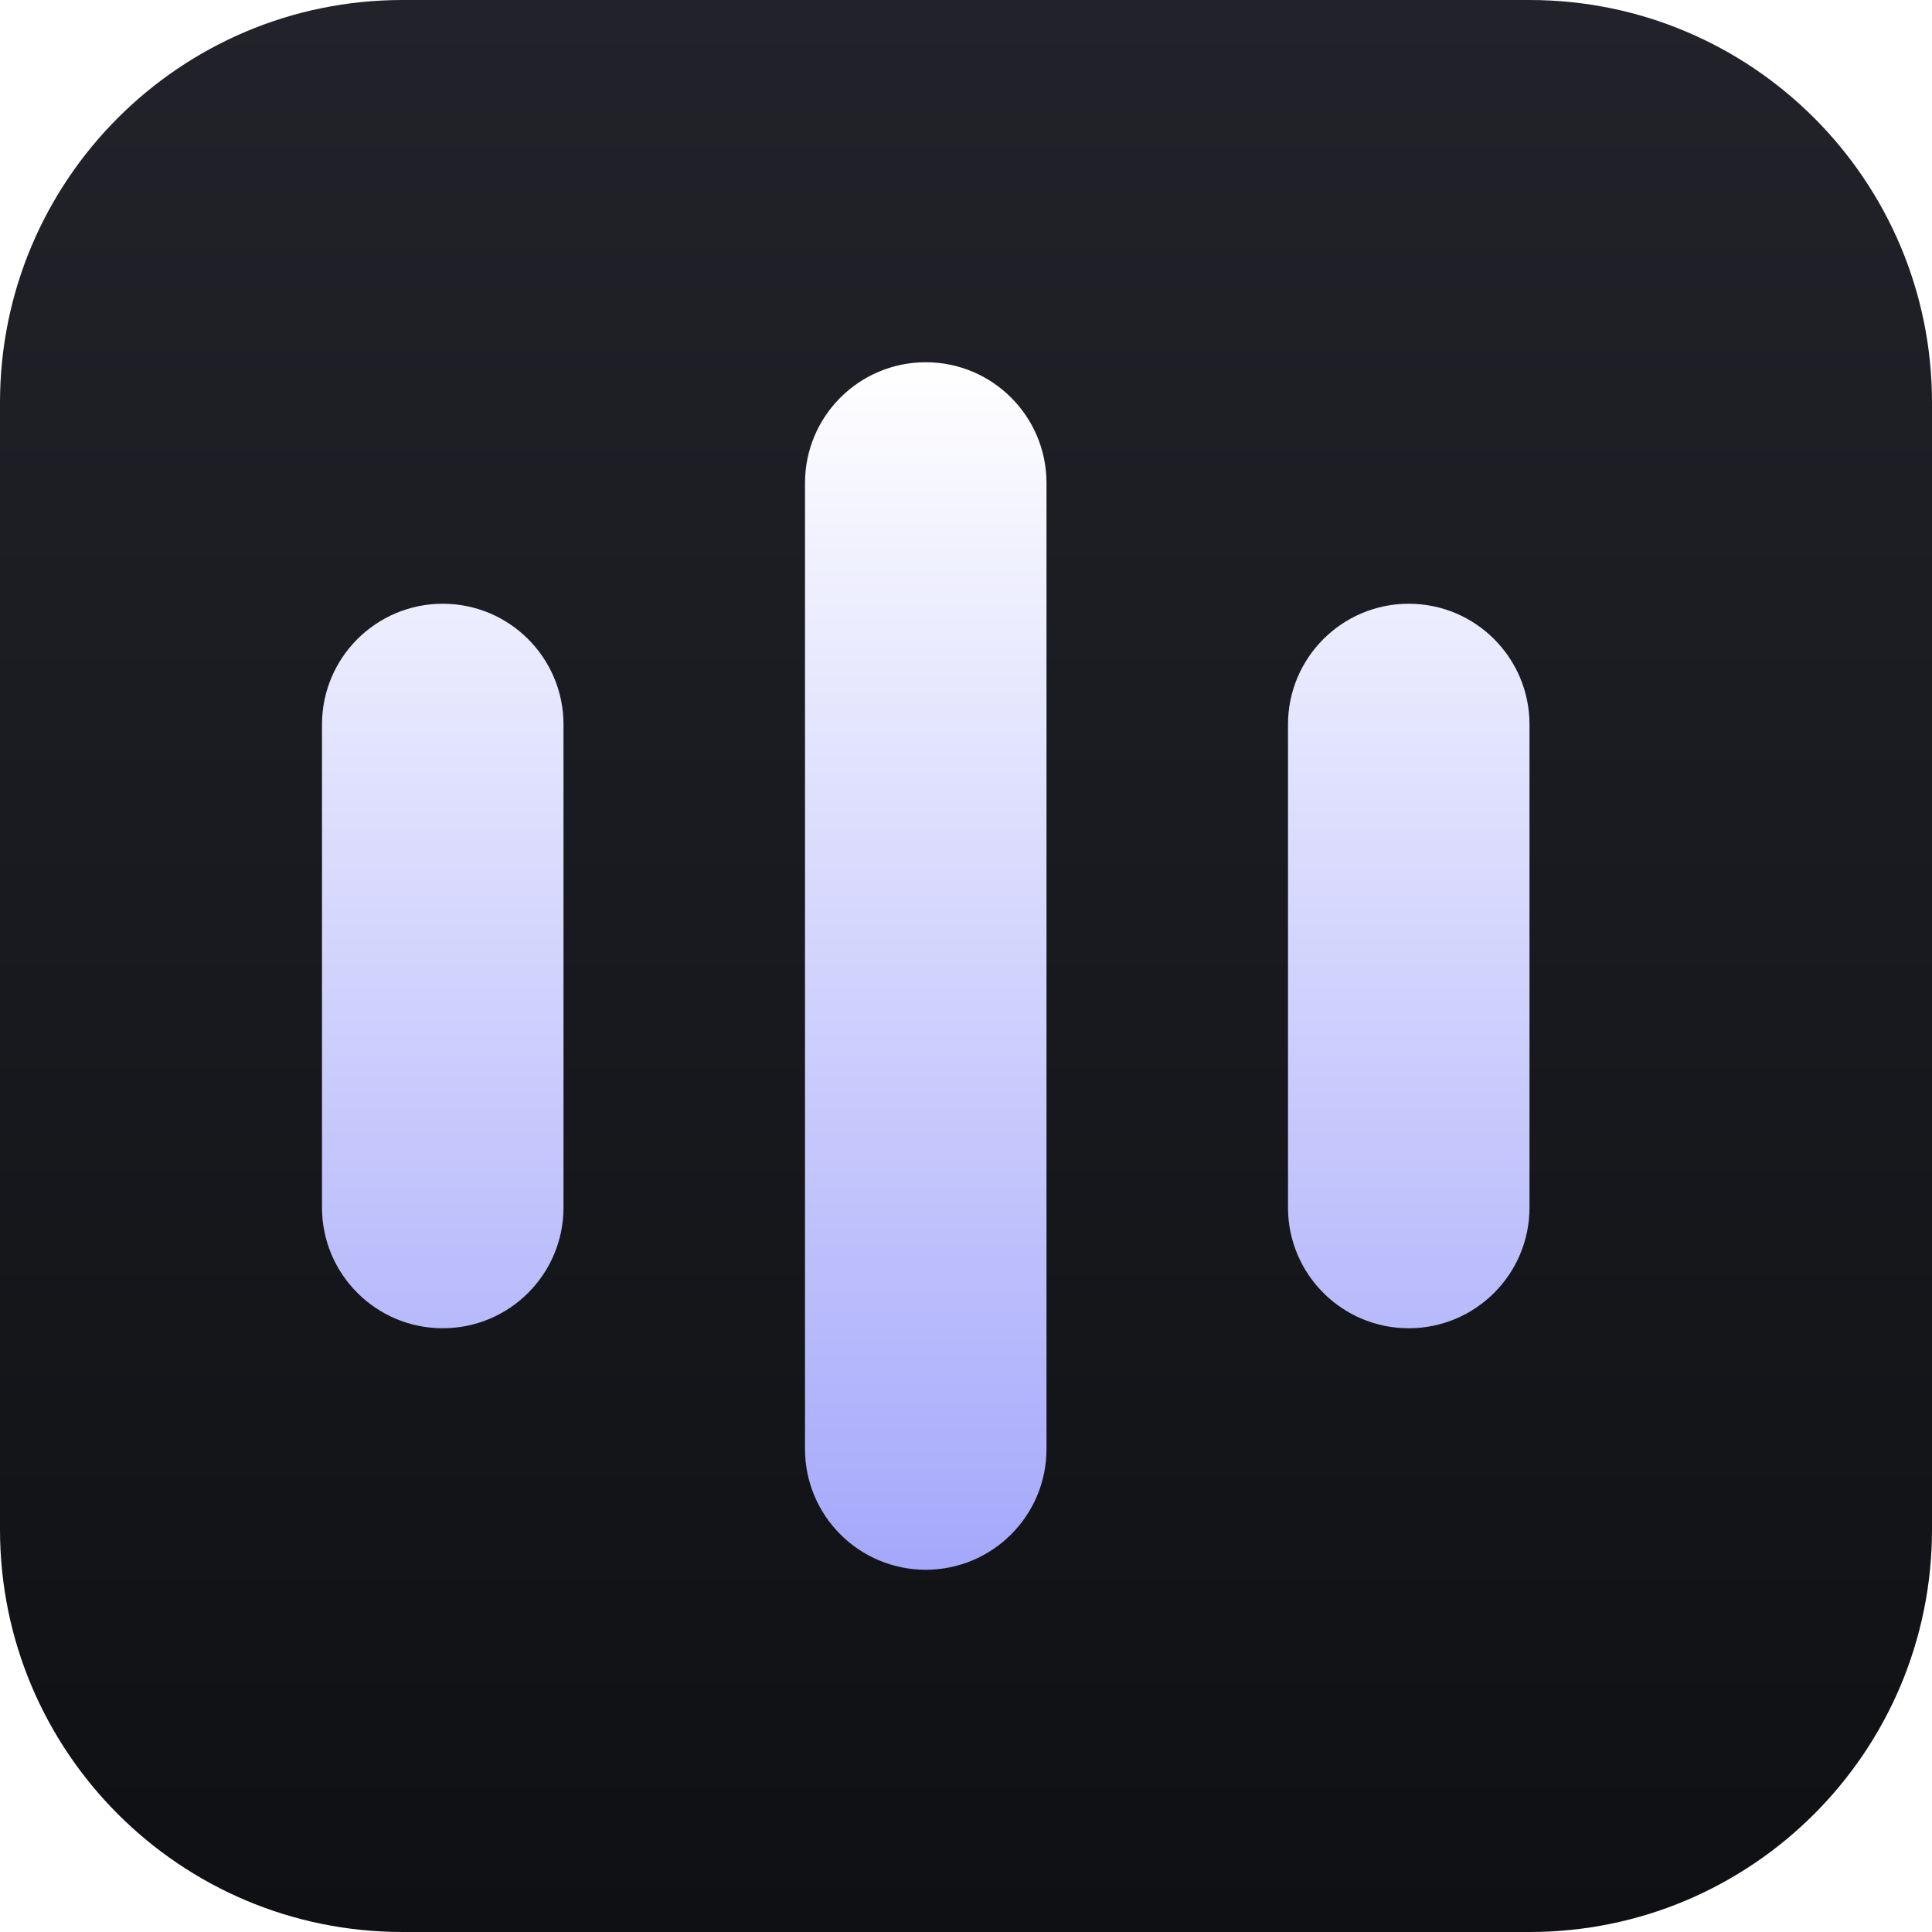
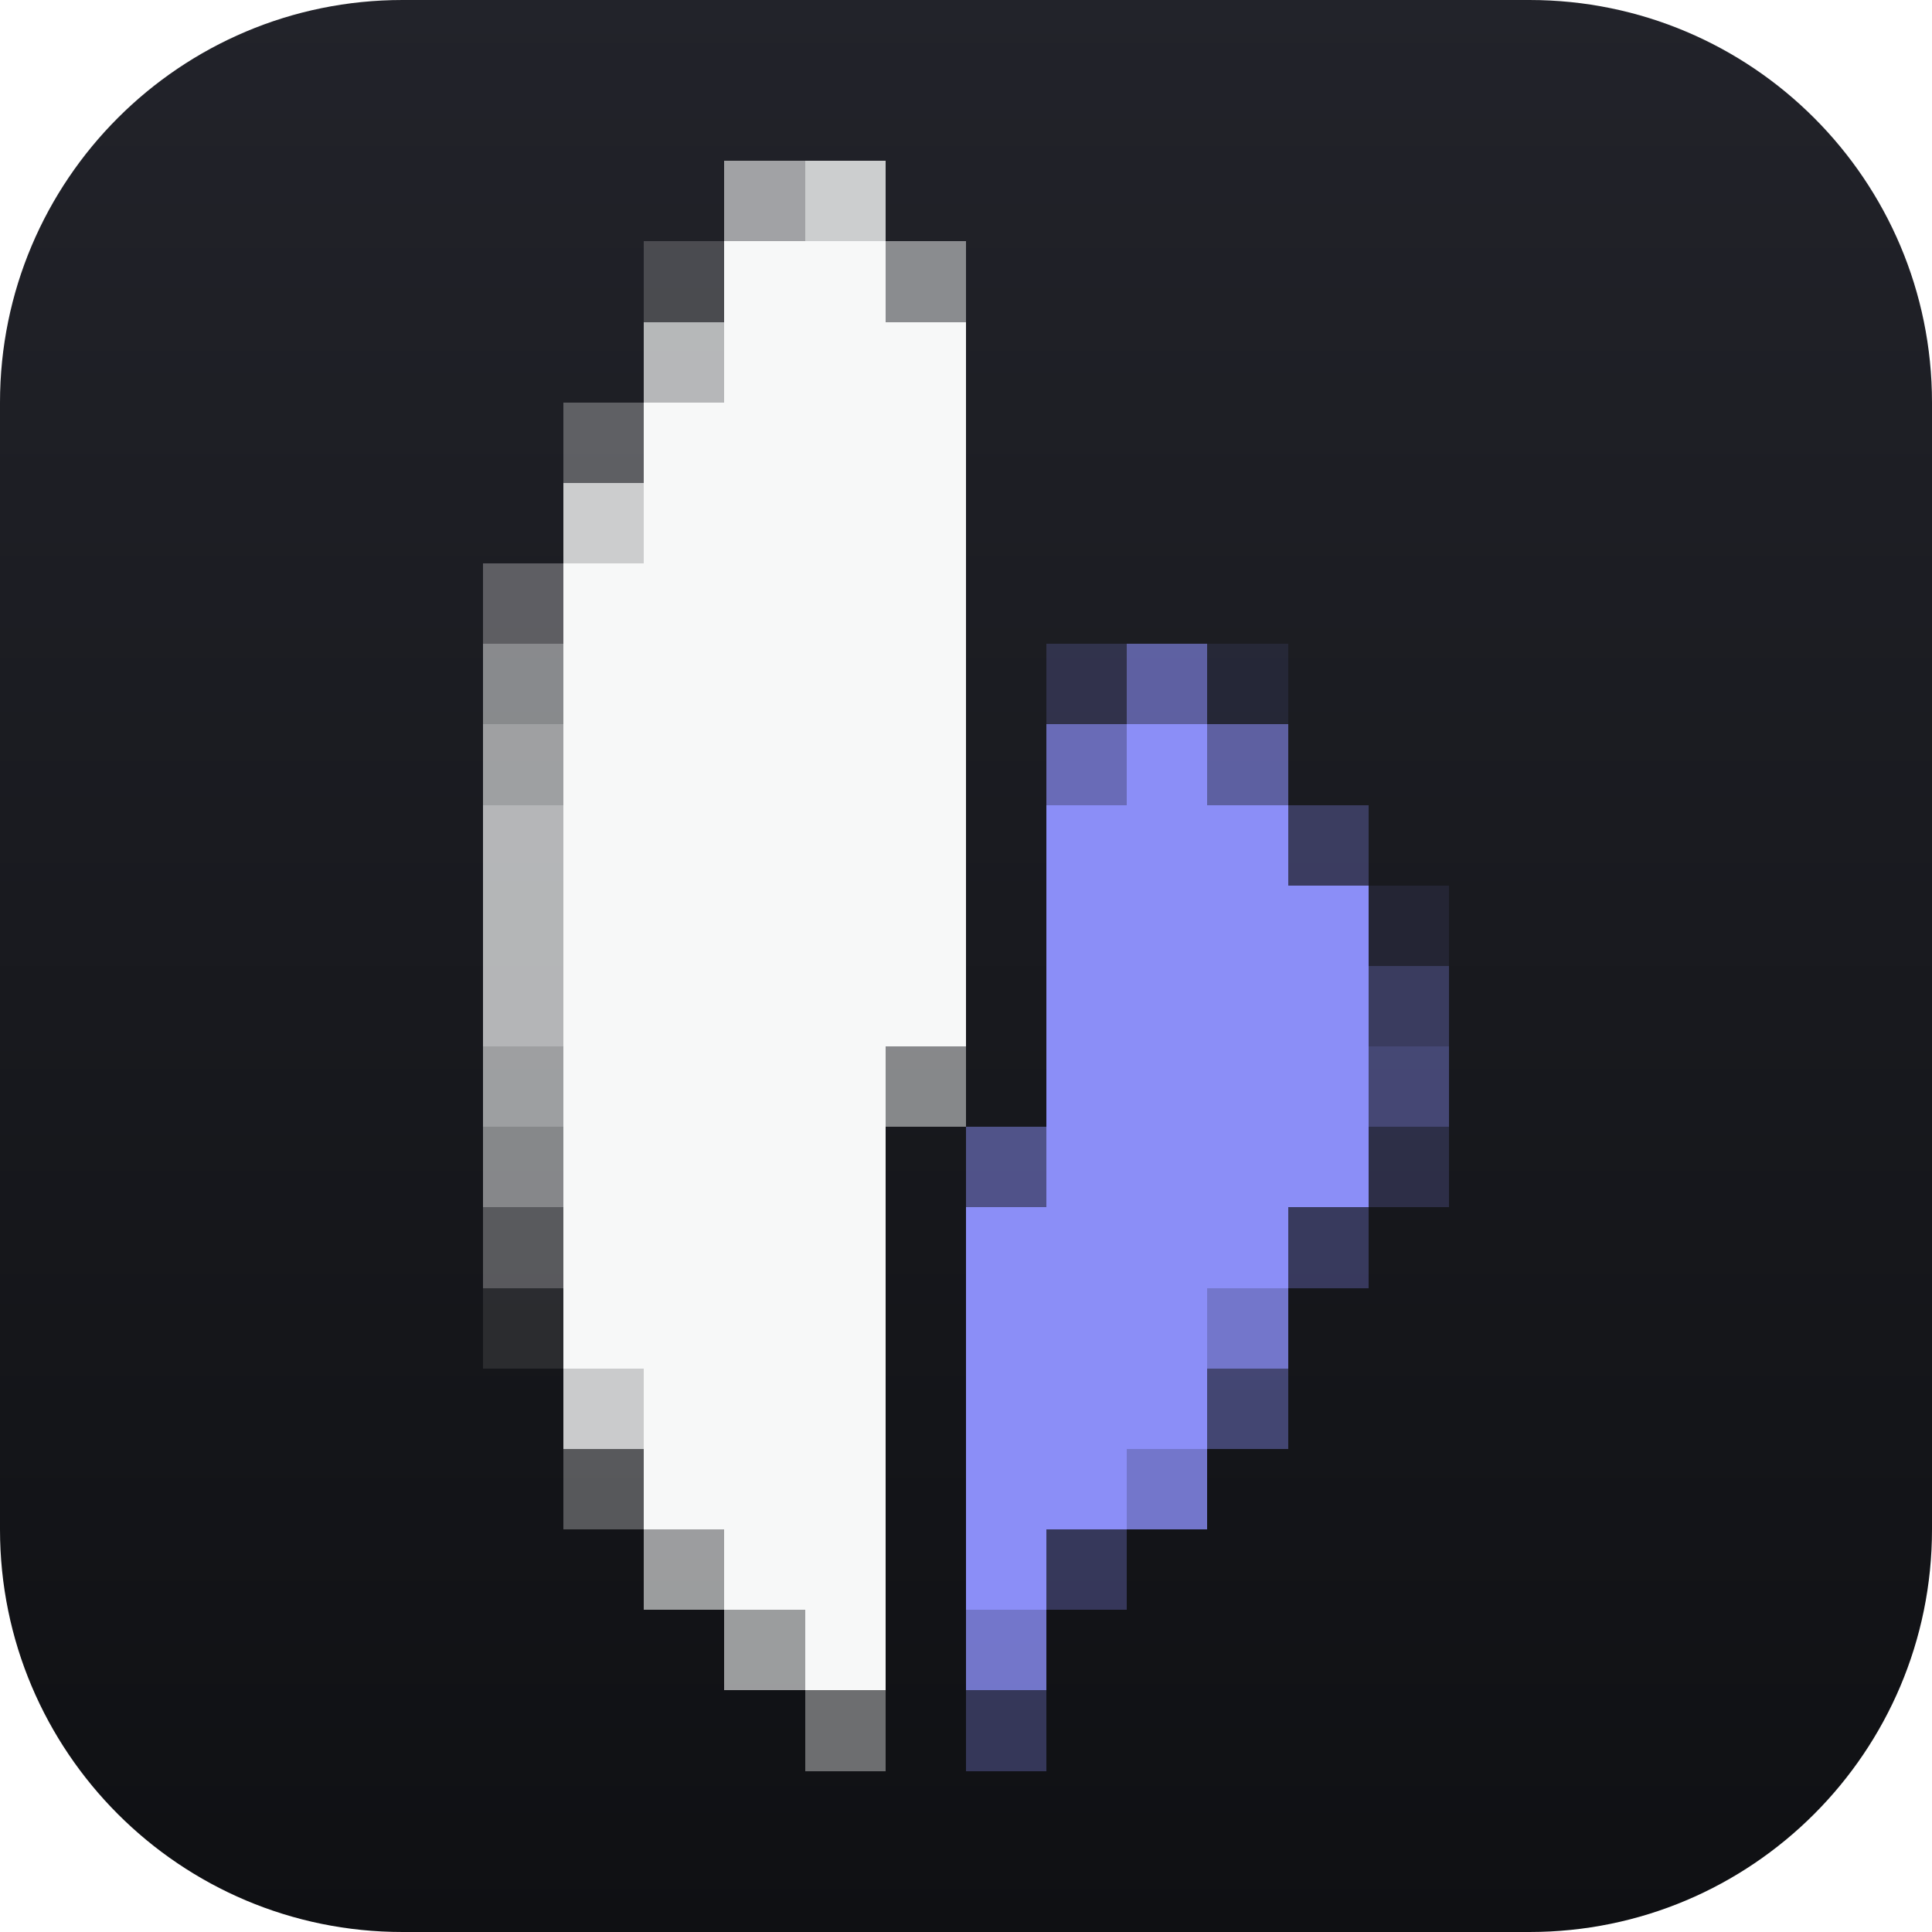
<svg xmlns="http://www.w3.org/2000/svg" viewBox="0 0 24 24">
  <defs>
    <linearGradient id="s-bg" x1="0" y1="0" x2="0" y2="1">
      <stop offset="0" stop-color="#22232a" />
      <stop offset="1" stop-color="#0f1013" />
    </linearGradient>
-     <linearGradient id="s-bar" x1="12" y1="4.5" x2="12" y2="19.5" gradientUnits="userSpaceOnUse">
-       <stop offset="0" stop-color="#ffffff" />
-       <stop offset="1" stop-color="#a5a8fb" />
-     </linearGradient>
  </defs>
  <rect width="24" height="24" rx="5" fill="url(#s-bg)" />
-   <g fill="url(#s-bar)">
-     <rect x="4" y="7.5" width="3" height="9" rx="1.5" />
-     <rect x="10" y="4.5" width="3" height="15" rx="1.5" />
-     <rect x="16" y="7.5" width="3" height="9" rx="1.5" />
+   <g fill="#f7f8f8" shape-rendering="crispEdges">
+     <rect x="9" y="2" width="1" height="1" fill-opacity="0.6" />
+     <rect x="10" y="2" width="1" height="1" fill-opacity="0.8" />
+     <rect x="8" y="3" width="1" height="1" fill-opacity="0.2" />
+     <rect x="9" y="3" width="2" height="1" />
+     <rect x="11" y="3" width="1" height="1" fill-opacity="0.5" />
+     <rect x="8" y="4" width="1" height="1" fill-opacity="0.7" />
+     <rect x="9" y="4" width="3" height="1" />
+     <rect x="7" y="5" width="1" height="1" fill-opacity="0.3" />
+     <rect x="8" y="5" width="4" height="1" />
+     <rect x="7" y="6" width="1" height="1" fill-opacity="0.8" />
+     <rect x="8" y="6" width="4" height="1" />
+     <rect x="6" y="7" width="1" height="1" fill-opacity="0.3" />
+     <rect x="7" y="7" width="5" height="1" />
+     <rect x="6" y="8" width="1" height="1" fill-opacity="0.5" />
+     <rect x="7" y="8" width="5" height="1" />
+     <rect x="6" y="9" width="1" height="1" fill-opacity="0.6" />
+     <rect x="7" y="9" width="5" height="1" />
+     <rect x="6" y="10" width="1" height="1" fill-opacity="0.7" />
+     <rect x="7" y="10" width="5" height="1" />
+     <rect x="6" y="11" width="1" height="1" fill-opacity="0.7" />
+     <rect x="7" y="11" width="5" height="1" />
+     <rect x="6" y="12" width="1" height="1" fill-opacity="0.7" />
+     <rect x="7" y="12" width="5" height="1" />
+     <rect x="6" y="13" width="1" height="1" fill-opacity="0.6" />
+     <rect x="7" y="13" width="4" height="1" />
+     <rect x="11" y="13" width="1" height="1" fill-opacity="0.5" />
+     <rect x="6" y="14" width="1" height="1" fill-opacity="0.5" />
+     <rect x="7" y="14" width="4" height="1" />
+     <rect x="6" y="15" width="1" height="1" fill-opacity="0.3" />
+     <rect x="7" y="15" width="4" height="1" />
+     <rect x="6" y="16" width="1" height="1" fill-opacity="0.1" />
+     <rect x="7" y="16" width="4" height="1" />
+     <rect x="7" y="17" width="1" height="1" fill-opacity="0.8" />
+     <rect x="8" y="17" width="3" height="1" />
+     <rect x="7" y="18" width="1" height="1" fill-opacity="0.3" />
+     <rect x="8" y="18" width="3" height="1" />
+     <rect x="8" y="19" width="1" height="1" fill-opacity="0.6" />
+     <rect x="9" y="19" width="2" height="1" />
+     <rect x="9" y="20" width="1" height="1" fill-opacity="0.6" />
+     <rect x="10" y="20" width="1" height="1" />
+     <rect x="10" y="21" width="1" height="1" fill-opacity="0.4" />
+   </g>
+   <g fill="#8b8ef7" shape-rendering="crispEdges">
+     <rect x="13" y="8" width="1" height="1" fill-opacity="0.2" />
+     <rect x="14" y="8" width="1" height="1" fill-opacity="0.6" />
+     <rect x="15" y="8" width="1" height="1" fill-opacity="0.1" />
+     <rect x="13" y="9" width="1" height="1" fill-opacity="0.7" />
+     <rect x="14" y="9" width="1" height="1" />
+     <rect x="15" y="9" width="1" height="1" fill-opacity="0.6" />
+     <rect x="13" y="10" width="3" height="1" />
+     <rect x="16" y="10" width="1" height="1" fill-opacity="0.3" />
+     <rect x="13" y="11" width="4" height="1" />
+     <rect x="17" y="11" width="1" height="1" fill-opacity="0.1" />
+     <rect x="13" y="12" width="4" height="1" />
+     <rect x="17" y="12" width="1" height="1" fill-opacity="0.3" />
+     <rect x="13" y="13" width="4" height="1" />
+     <rect x="17" y="13" width="1" height="1" fill-opacity="0.4" />
+     <rect x="12" y="14" width="1" height="1" fill-opacity="0.5" />
+     <rect x="13" y="14" width="4" height="1" />
+     <rect x="17" y="14" width="1" height="1" fill-opacity="0.2" />
+     <rect x="12" y="15" width="4" height="1" />
+     <rect x="16" y="15" width="1" height="1" fill-opacity="0.3" />
+     <rect x="12" y="16" width="3" height="1" />
+     <rect x="15" y="16" width="1" height="1" fill-opacity="0.8" />
+     <rect x="12" y="17" width="3" height="1" />
+     <rect x="15" y="17" width="1" height="1" fill-opacity="0.4" />
+     <rect x="12" y="18" width="2" height="1" />
+     <rect x="14" y="18" width="1" height="1" fill-opacity="0.8" />
+     <rect x="12" y="19" width="1" height="1" />
+     <rect x="13" y="19" width="1" height="1" fill-opacity="0.3" />
+     <rect x="12" y="20" width="1" height="1" fill-opacity="0.8" />
+     <rect x="12" y="21" width="1" height="1" fill-opacity="0.3" />
  </g>
</svg>
